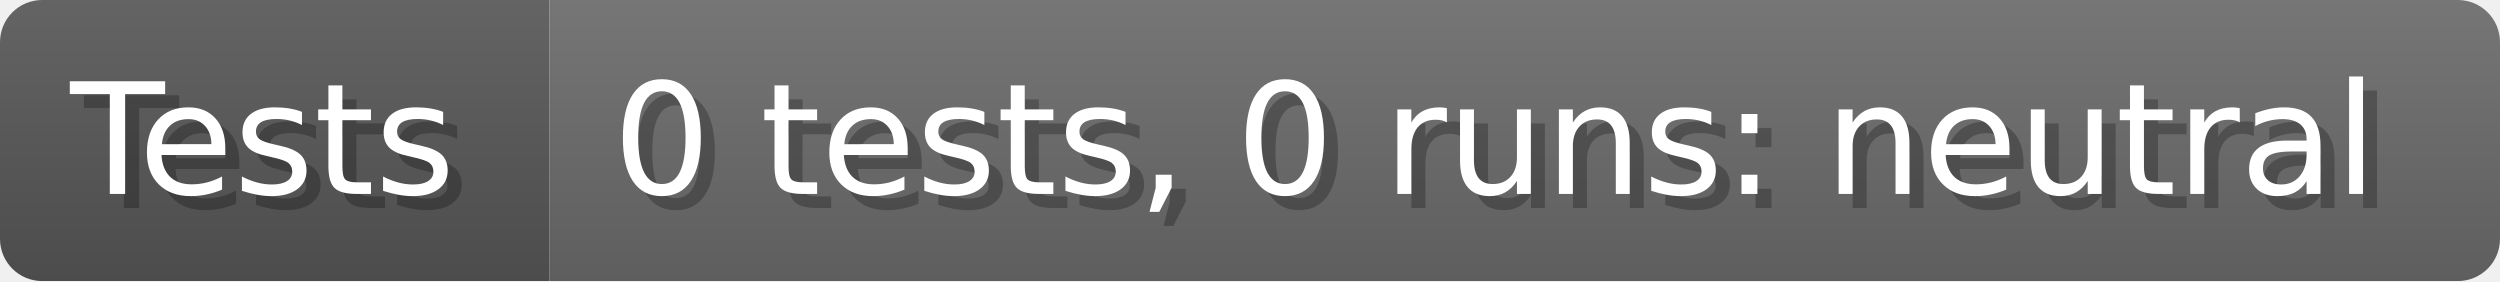
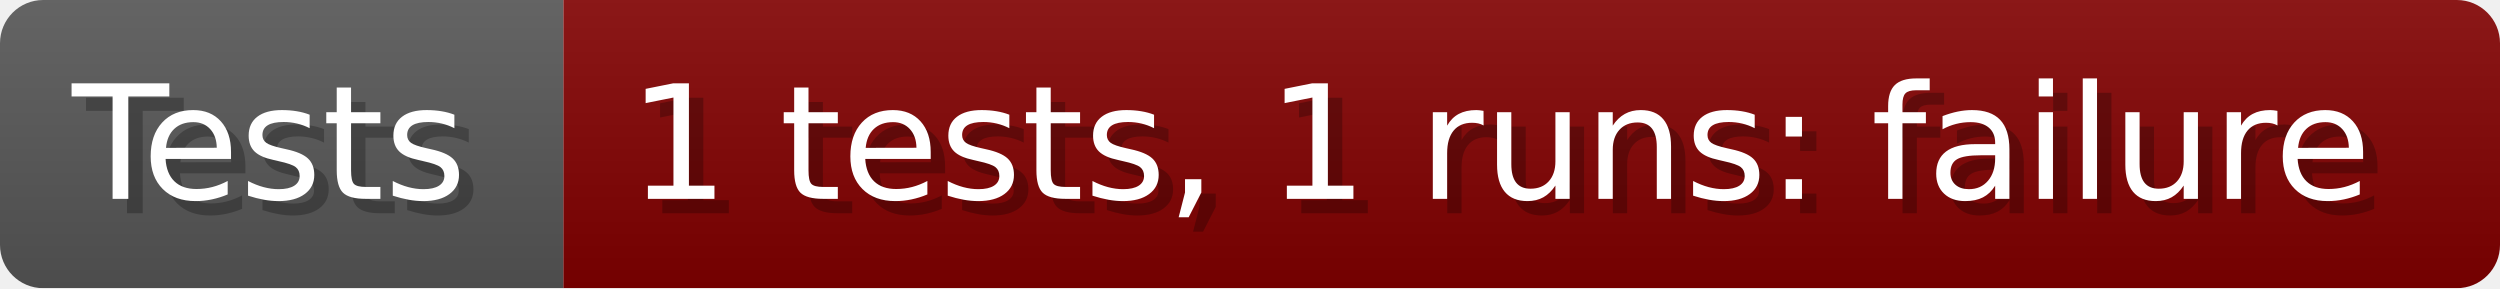
- <svg xmlns="http://www.w3.org/2000/svg" width="177.9" height="20" viewBox="0 0 1779 200" role="img" aria-label="Tests: 0 tests, 0 runs: neutral">
+ <svg xmlns="http://www.w3.org/2000/svg" width="173.5" height="20" viewBox="0 0 1735 200" role="img" aria-label="Tests: 1 tests, 1 runs: failure">
  <linearGradient id="a" x2="0" y2="100%">
    <stop offset="0" stop-opacity=".1" stop-color="#EEE" />
    <stop offset="1" stop-opacity=".1" />
  </linearGradient>
  <mask id="m">
-     <rect width="1779" height="200" rx="30" fill="#FFF" />
+     <rect width="1735" height="200" rx="30" fill="#FFF" />
  </mask>
  <g mask="url(#m)">
    <rect width="391" height="200" fill="#555" />
-     <rect width="1388" height="200" fill="#696969" x="391" />
-     <rect width="1779" height="200" fill="url(#a)" />
+     <rect width="1344" height="200" fill="#800000" x="391" />
+     <rect width="1735" height="200" fill="url(#a)" />
  </g>
  <g aria-hidden="true" fill="#fff" text-anchor="start" font-family="Verdana,DejaVu Sans,sans-serif" font-size="110">
    <text x="60" y="148" textLength="291" fill="#000" opacity="0.25">Tests</text>
    <text x="50" y="138" textLength="291">Tests</text>
-     <text x="446" y="148" textLength="1288" fill="#000" opacity="0.25">0 tests, 0 runs: neutral</text>
-     <text x="436" y="138" textLength="1288">0 tests, 0 runs: neutral</text>
+     <text x="446" y="148" textLength="1244" fill="#000" opacity="0.25">1 tests, 1 runs: failure</text>
+     <text x="436" y="138" textLength="1244">1 tests, 1 runs: failure</text>
  </g>
</svg>
